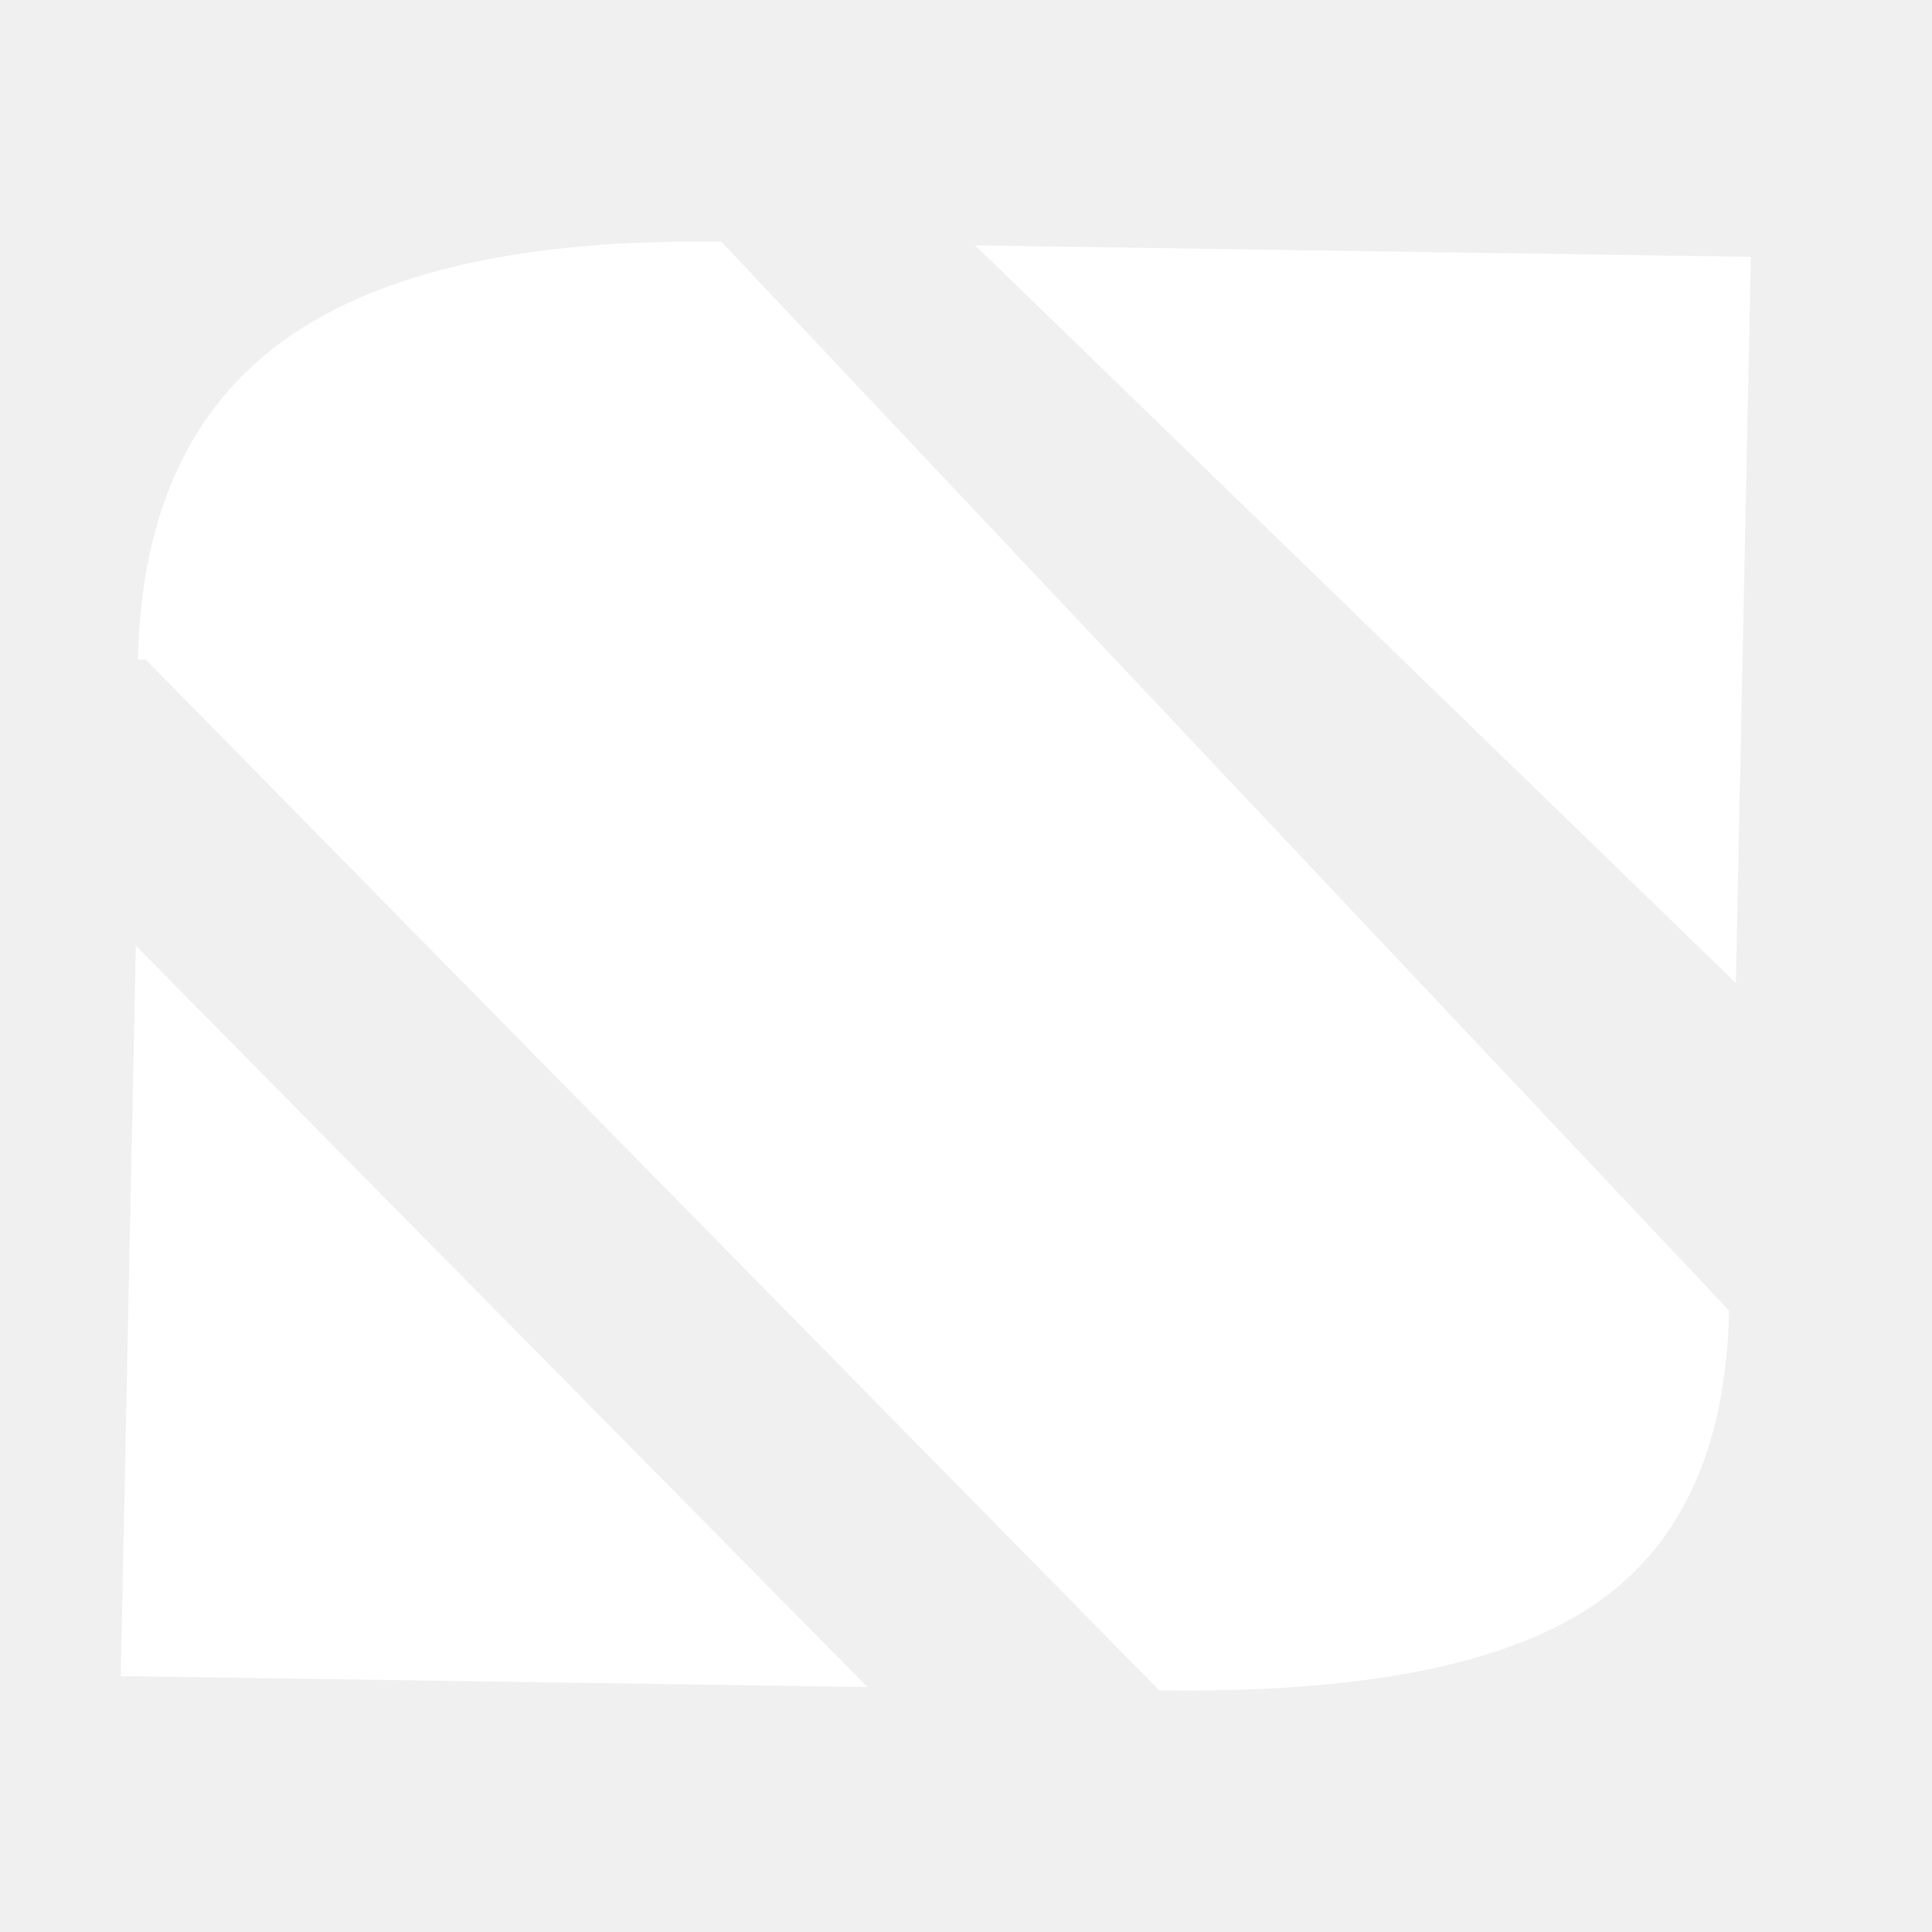
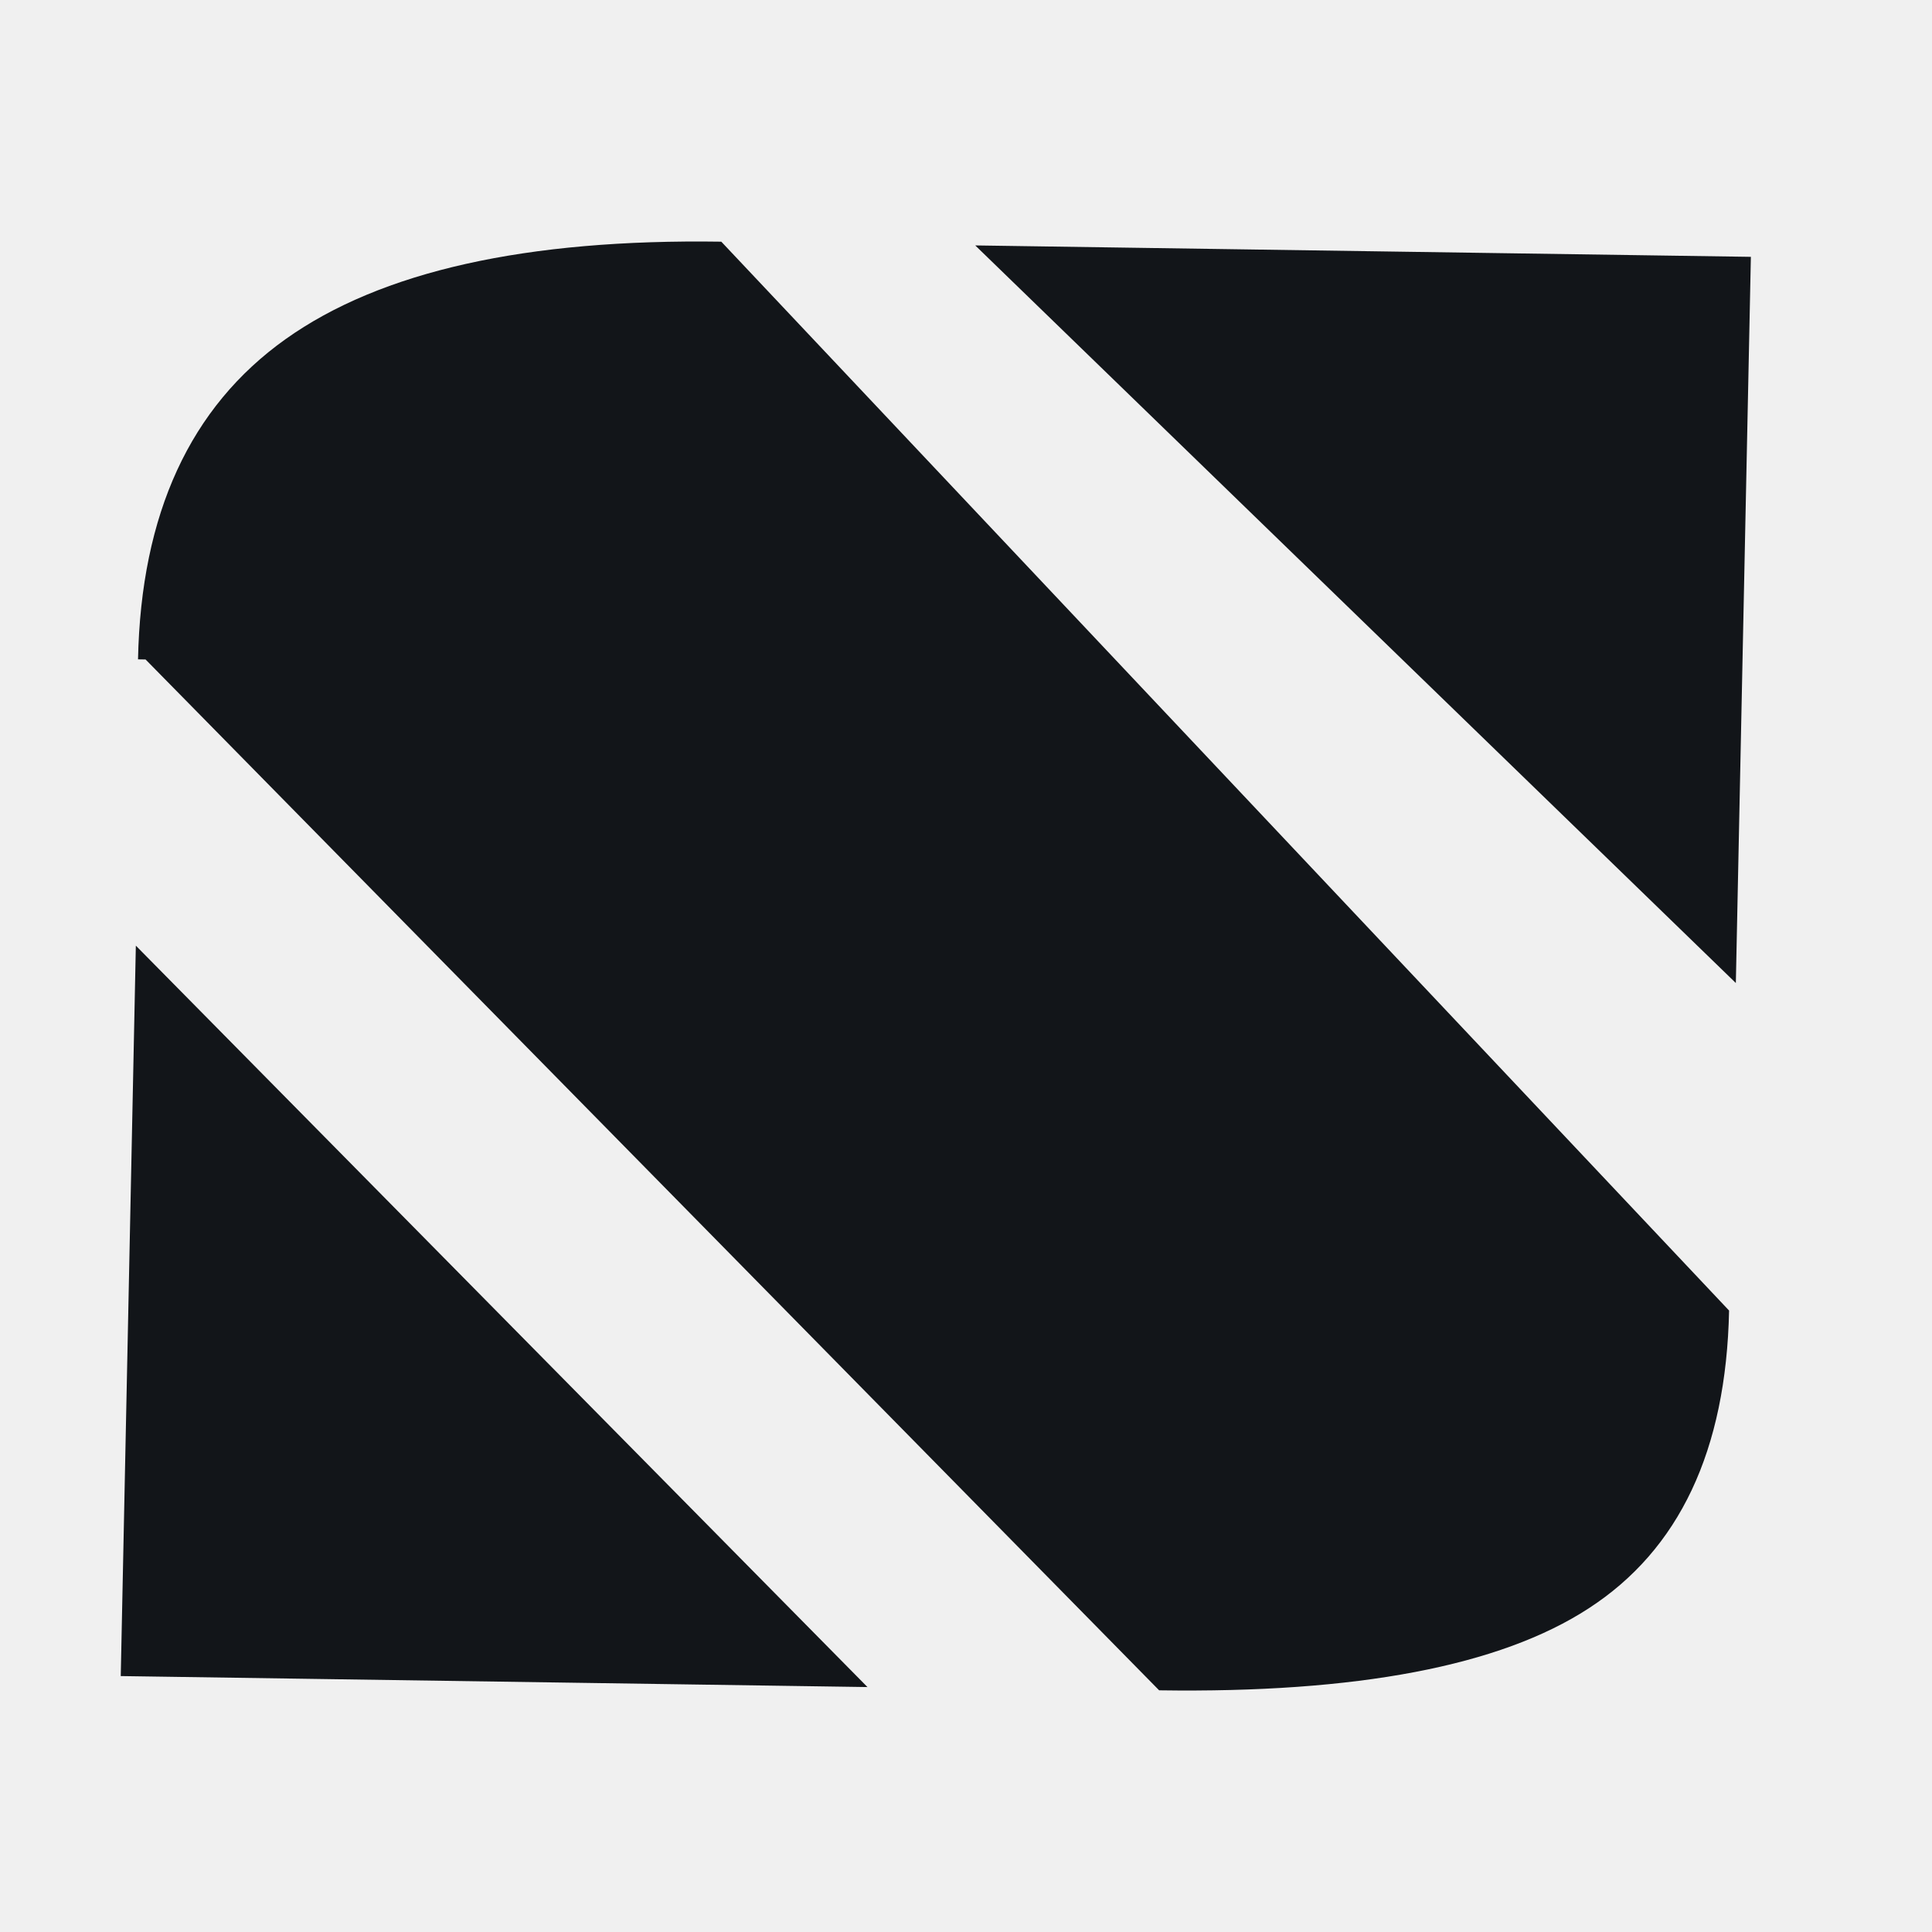
<svg xmlns="http://www.w3.org/2000/svg" width="32" height="32" viewBox="0 0 32 32" fill="none">
-   <path d="M16.153 4.065L29 4.254L28.751 16.282L16.153 4.065ZM2.411 10.923L2.286 10.921C2.336 8.51 3.15 6.742 4.729 5.618C6.307 4.494 8.713 3.955 11.947 4.003L28.639 21.707C28.591 24.025 27.814 25.67 26.308 26.643C24.844 27.594 22.474 28.045 19.199 27.997L2.411 10.923ZM2.25 15.663L14.368 27.943L2 27.761L2.25 15.663Z" fill="#ffffff" />
+   <style>path{fill:#121519}@media (prefers-color-scheme:dark){path{fill:#ffffff}}</style>
+   <path d="M16.153 4.065L29 4.254L28.751 16.282L16.153 4.065ZM2.411 10.923L2.286 10.921C2.336 8.51 3.15 6.742 4.729 5.618C6.307 4.494 8.713 3.955 11.947 4.003L28.639 21.707C28.591 24.025 27.814 25.67 26.308 26.643C24.844 27.594 22.474 28.045 19.199 27.997L2.411 10.923ZM2.25 15.663L14.368 27.943L2 27.761L2.25 15.663Z" />
</svg>
